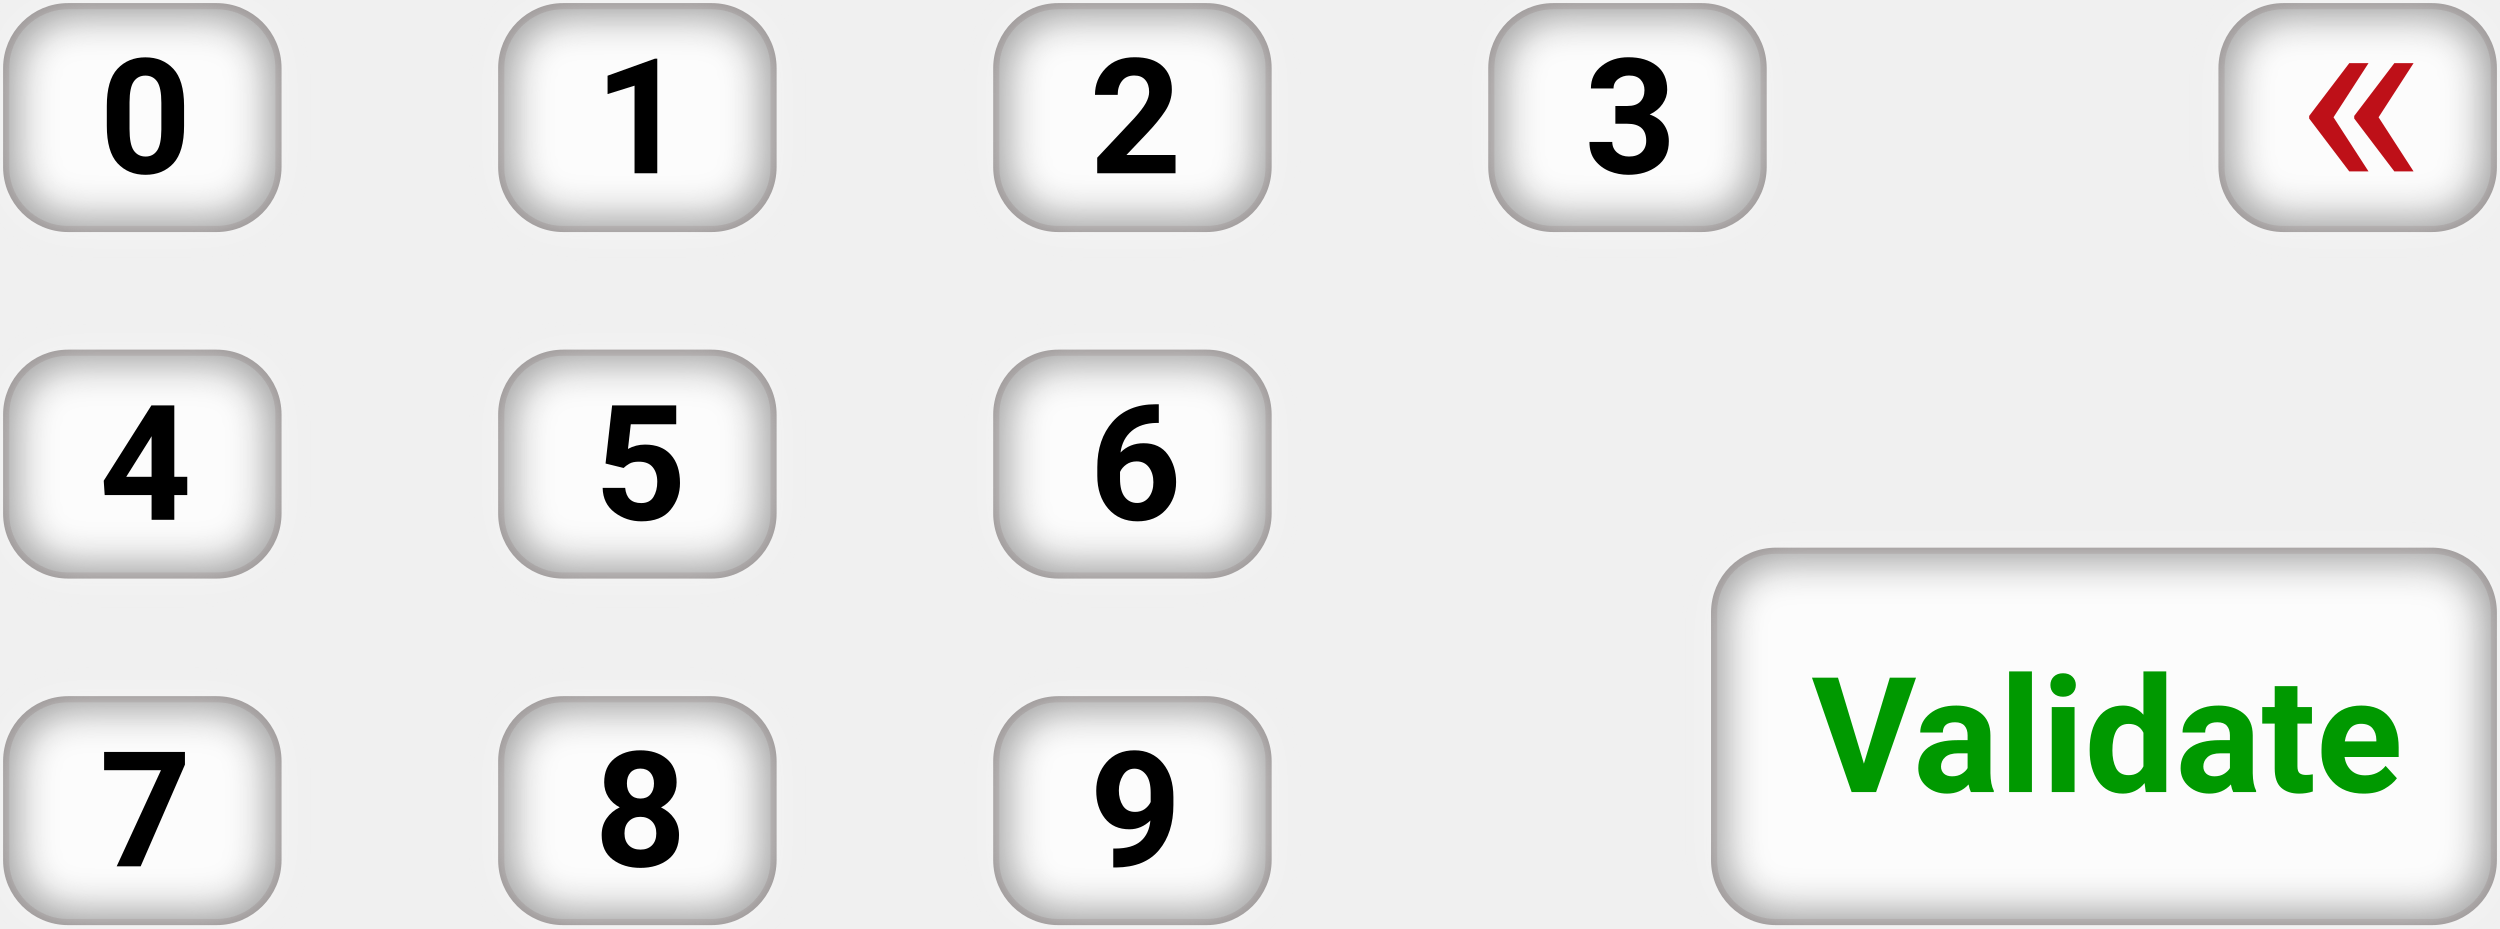
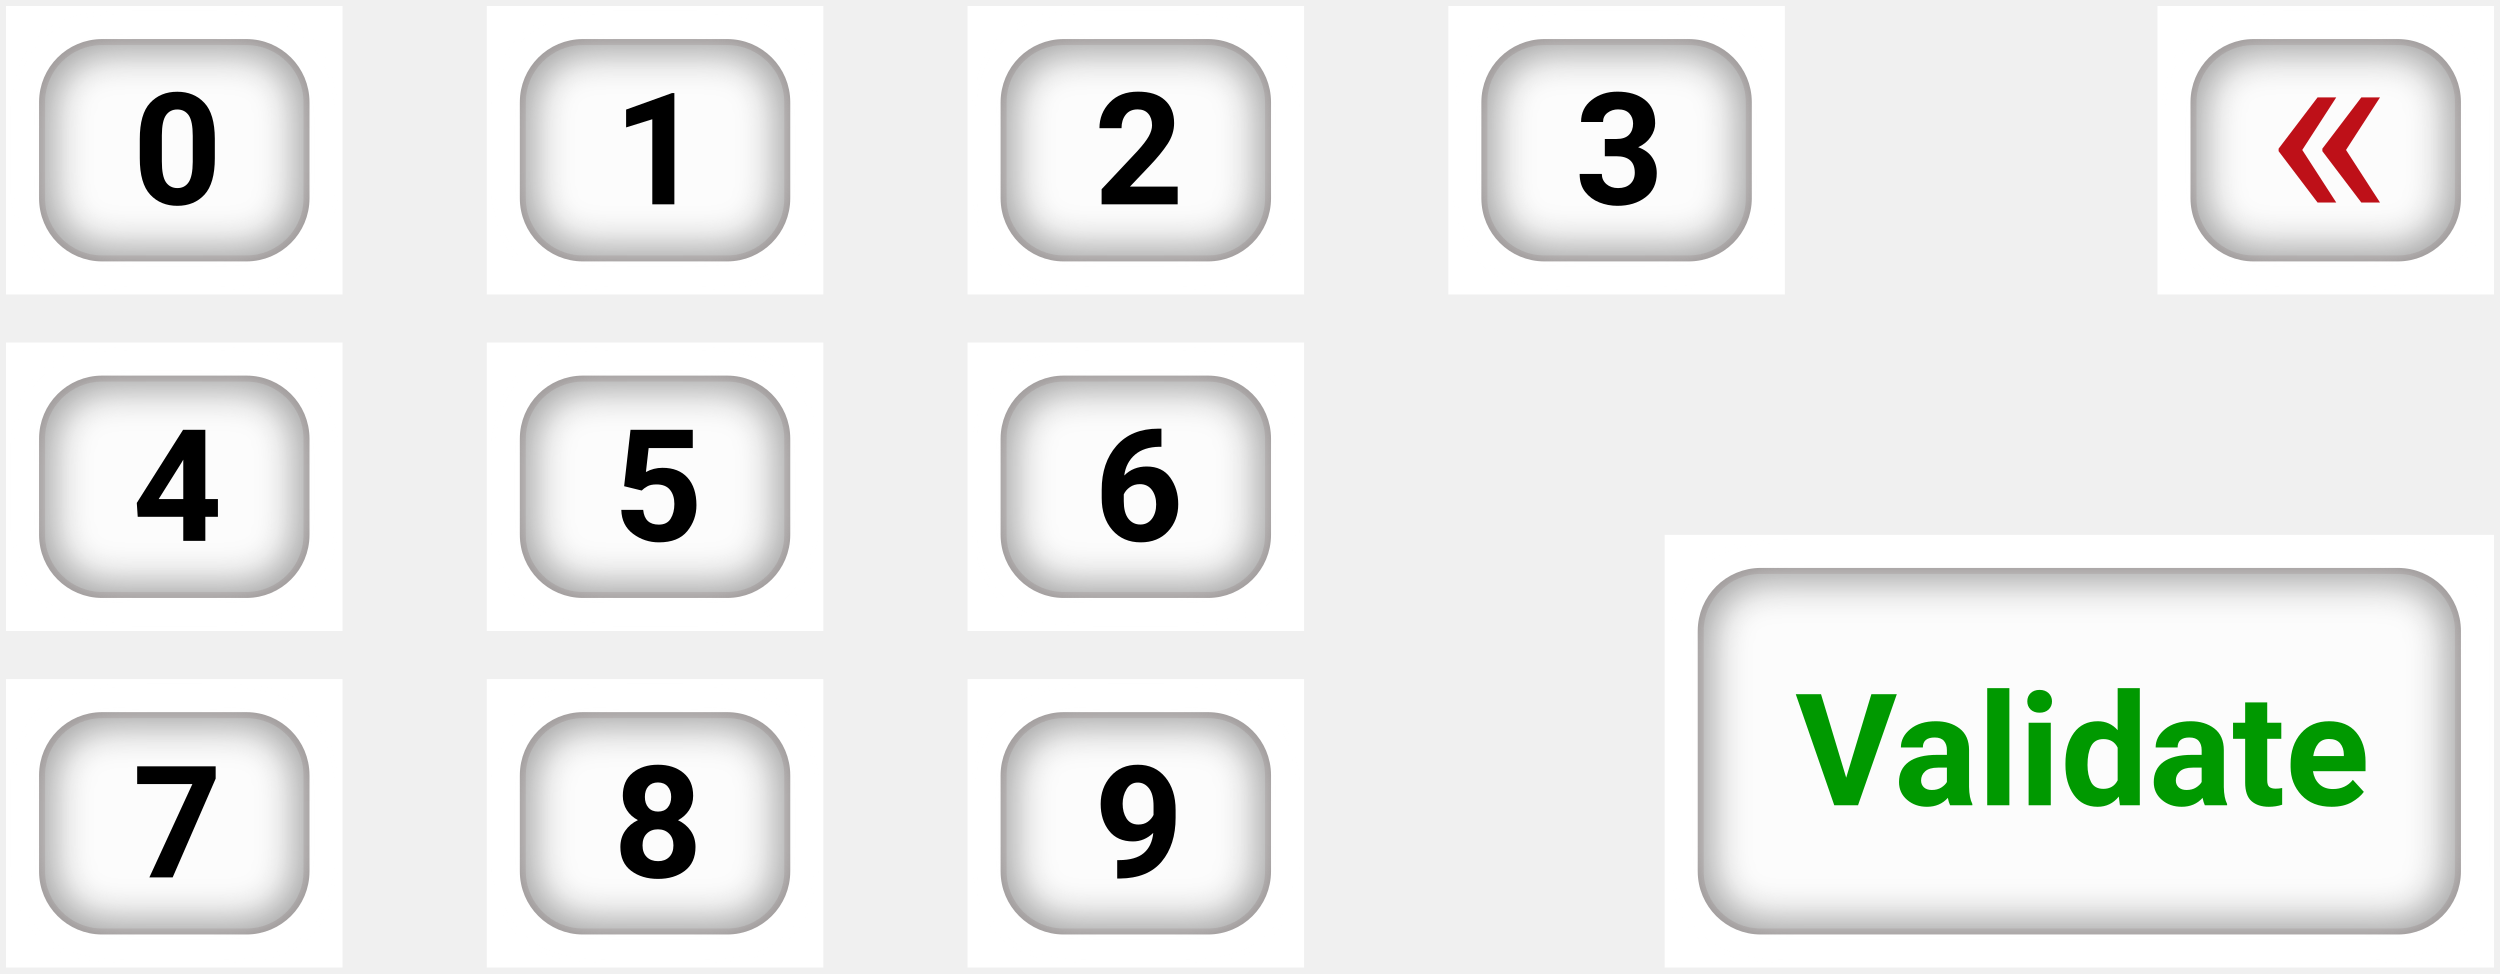
- <svg xmlns="http://www.w3.org/2000/svg" viewBox="0 0 404 150">
+ <svg xmlns="http://www.w3.org/2000/svg" xmlns:xlink="http://www.w3.org/1999/xlink" viewBox="0 0 416 162">
  <defs>
    <filter id="actorsBlur" x="-25%" y="-25%" width="150%" height="150%">
      <feGaussianBlur stdDeviation="3" />
    </filter>
  </defs>
  <g>
-     <a>
-       <rect x="1" y="1" width="44" height="36" stroke="#969191" stroke-width="1" fill="#a5a5a5" rx="10" ry="10" />
-       <rect x="3" y="3" width="40" height="32" fill="#fcfcfc" rx="9" ry="9" filter="url(#actorsBlur)" />
-       <text x="23.5" y="28" font-family="Roboto" font-size="26" text-anchor="middle" font-weight="bold">0</text>
+     <a xlink:href="javascript:addDigit('0')">
+       <rect x="1" y="1" width="56" height="48" fill="#ffffff" />
+       <rect x="7" y="7" width="44" height="36" stroke="#969191" stroke-width="1" fill="#a5a5a5" rx="10" ry="10" />
+       <rect x="9" y="9" width="40" height="32" fill="#fcfcfc" rx="9" ry="9" filter="url(#actorsBlur)" />
+       <text x="29.5" y="34" font-family="Roboto" font-size="26" text-anchor="middle" font-weight="bold">0</text>
    </a>
-     <a>
-       <rect x="81" y="1" width="44" height="36" stroke="#969191" stroke-width="1" fill="#a5a5a5" rx="10" ry="10" />
-       <rect x="83" y="3" width="40" height="32" fill="#fcfcfc" rx="9" ry="9" filter="url(#actorsBlur)" />
-       <text x="103.5" y="28" font-family="Roboto" font-size="26" text-anchor="middle" font-weight="bold">1</text>
+     <a xlink:href="javascript:addDigit('1')">
+       <rect x="81" y="1" width="56" height="48" fill="#ffffff" />
+       <rect x="87" y="7" width="44" height="36" stroke="#969191" stroke-width="1" fill="#a5a5a5" rx="10" ry="10" />
+       <rect x="89" y="9" width="40" height="32" fill="#fcfcfc" rx="9" ry="9" filter="url(#actorsBlur)" />
+       <text x="109.5" y="34" font-family="Roboto" font-size="26" text-anchor="middle" font-weight="bold">1</text>
    </a>
-     <a>
-       <rect x="161" y="1" width="44" height="36" stroke="#969191" stroke-width="1" fill="#a5a5a5" rx="10" ry="10" />
-       <rect x="163" y="3" width="40" height="32" fill="#fcfcfc" rx="9" ry="9" filter="url(#actorsBlur)" />
-       <text x="183.5" y="28" font-family="Roboto" font-size="26" text-anchor="middle" font-weight="bold">2</text>
+     <a xlink:href="javascript:addDigit('2')">
+       <rect x="161" y="1" width="56" height="48" fill="#ffffff" />
+       <rect x="167" y="7" width="44" height="36" stroke="#969191" stroke-width="1" fill="#a5a5a5" rx="10" ry="10" />
+       <rect x="169" y="9" width="40" height="32" fill="#fcfcfc" rx="9" ry="9" filter="url(#actorsBlur)" />
+       <text x="189.5" y="34" font-family="Roboto" font-size="26" text-anchor="middle" font-weight="bold">2</text>
    </a>
-     <a>
-       <rect x="241" y="1" width="44" height="36" stroke="#969191" stroke-width="1" fill="#a5a5a5" rx="10" ry="10" />
-       <rect x="243" y="3" width="40" height="32" fill="#fcfcfc" rx="9" ry="9" filter="url(#actorsBlur)" />
-       <text x="263.5" y="28" font-family="Roboto" font-size="26" text-anchor="middle" font-weight="bold">3</text>
+     <a xlink:href="javascript:addDigit('3')">
+       <rect x="241" y="1" width="56" height="48" fill="#ffffff" />
+       <rect x="247" y="7" width="44" height="36" stroke="#969191" stroke-width="1" fill="#a5a5a5" rx="10" ry="10" />
+       <rect x="249" y="9" width="40" height="32" fill="#fcfcfc" rx="9" ry="9" filter="url(#actorsBlur)" />
+       <text x="269.5" y="34" font-family="Roboto" font-size="26" text-anchor="middle" font-weight="bold">3</text>
    </a>
-     <a>
-       <rect x="1" y="57" width="44" height="36" stroke="#969191" stroke-width="1" fill="#a5a5a5" rx="10" ry="10" />
-       <rect x="3" y="59" width="40" height="32" fill="#fcfcfc" rx="9" ry="9" filter="url(#actorsBlur)" />
-       <text x="23.5" y="84" font-family="Roboto" font-size="26" text-anchor="middle" font-weight="bold">4</text>
+     <a xlink:href="javascript:addDigit('4')">
+       <rect x="1" y="57" width="56" height="48" fill="#ffffff" />
+       <rect x="7" y="63" width="44" height="36" stroke="#969191" stroke-width="1" fill="#a5a5a5" rx="10" ry="10" />
+       <rect x="9" y="65" width="40" height="32" fill="#fcfcfc" rx="9" ry="9" filter="url(#actorsBlur)" />
+       <text x="29.5" y="90" font-family="Roboto" font-size="26" text-anchor="middle" font-weight="bold">4</text>
    </a>
-     <a>
-       <rect x="81" y="57" width="44" height="36" stroke="#969191" stroke-width="1" fill="#a5a5a5" rx="10" ry="10" />
-       <rect x="83" y="59" width="40" height="32" fill="#fcfcfc" rx="9" ry="9" filter="url(#actorsBlur)" />
-       <text x="103.5" y="84" font-family="Roboto" font-size="26" text-anchor="middle" font-weight="bold">5</text>
+     <a xlink:href="javascript:addDigit('5')">
+       <rect x="81" y="57" width="56" height="48" fill="#ffffff" />
+       <rect x="87" y="63" width="44" height="36" stroke="#969191" stroke-width="1" fill="#a5a5a5" rx="10" ry="10" />
+       <rect x="89" y="65" width="40" height="32" fill="#fcfcfc" rx="9" ry="9" filter="url(#actorsBlur)" />
+       <text x="109.5" y="90" font-family="Roboto" font-size="26" text-anchor="middle" font-weight="bold">5</text>
    </a>
-     <a>
-       <rect x="161" y="57" width="44" height="36" stroke="#969191" stroke-width="1" fill="#a5a5a5" rx="10" ry="10" />
-       <rect x="163" y="59" width="40" height="32" fill="#fcfcfc" rx="9" ry="9" filter="url(#actorsBlur)" />
-       <text x="183.5" y="84" font-family="Roboto" font-size="26" text-anchor="middle" font-weight="bold">6</text>
+     <a xlink:href="javascript:addDigit('6')">
+       <rect x="161" y="57" width="56" height="48" fill="#ffffff" />
+       <rect x="167" y="63" width="44" height="36" stroke="#969191" stroke-width="1" fill="#a5a5a5" rx="10" ry="10" />
+       <rect x="169" y="65" width="40" height="32" fill="#fcfcfc" rx="9" ry="9" filter="url(#actorsBlur)" />
+       <text x="189.5" y="90" font-family="Roboto" font-size="26" text-anchor="middle" font-weight="bold">6</text>
    </a>
-     <a>
-       <rect x="1" y="113" width="44" height="36" stroke="#969191" stroke-width="1" fill="#a5a5a5" rx="10" ry="10" />
-       <rect x="3" y="115" width="40" height="32" fill="#fcfcfc" rx="9" ry="9" filter="url(#actorsBlur)" />
-       <text x="23.5" y="140" font-family="Roboto" font-size="26" text-anchor="middle" font-weight="bold">7</text>
+     <a xlink:href="javascript:addDigit('7')">
+       <rect x="1" y="113" width="56" height="48" fill="#ffffff" />
+       <rect x="7" y="119" width="44" height="36" stroke="#969191" stroke-width="1" fill="#a5a5a5" rx="10" ry="10" />
+       <rect x="9" y="121" width="40" height="32" fill="#fcfcfc" rx="9" ry="9" filter="url(#actorsBlur)" />
+       <text x="29.5" y="146" font-family="Roboto" font-size="26" text-anchor="middle" font-weight="bold">7</text>
    </a>
-     <a>
-       <rect x="81" y="113" width="44" height="36" stroke="#969191" stroke-width="1" fill="#a5a5a5" rx="10" ry="10" />
-       <rect x="83" y="115" width="40" height="32" fill="#fcfcfc" rx="9" ry="9" filter="url(#actorsBlur)" />
-       <text x="103.5" y="140" font-family="Roboto" font-size="26" text-anchor="middle" font-weight="bold">8</text>
+     <a xlink:href="javascript:addDigit('8')">
+       <rect x="81" y="113" width="56" height="48" fill="#ffffff" />
+       <rect x="87" y="119" width="44" height="36" stroke="#969191" stroke-width="1" fill="#a5a5a5" rx="10" ry="10" />
+       <rect x="89" y="121" width="40" height="32" fill="#fcfcfc" rx="9" ry="9" filter="url(#actorsBlur)" />
+       <text x="109.5" y="146" font-family="Roboto" font-size="26" text-anchor="middle" font-weight="bold">8</text>
    </a>
-     <a>
-       <rect x="161" y="113" width="44" height="36" stroke="#969191" stroke-width="1" fill="#a5a5a5" rx="10" ry="10" />
-       <rect x="163" y="115" width="40" height="32" fill="#fcfcfc" rx="9" ry="9" filter="url(#actorsBlur)" />
-       <text x="183.5" y="140" font-family="Roboto" font-size="26" text-anchor="middle" font-weight="bold">9</text>
+     <a xlink:href="javascript:addDigit('9')">
+       <rect x="161" y="113" width="56" height="48" fill="#ffffff" />
+       <rect x="167" y="119" width="44" height="36" stroke="#969191" stroke-width="1" fill="#a5a5a5" rx="10" ry="10" />
+       <rect x="169" y="121" width="40" height="32" fill="#fcfcfc" rx="9" ry="9" filter="url(#actorsBlur)" />
+       <text x="189.5" y="146" font-family="Roboto" font-size="26" text-anchor="middle" font-weight="bold">9</text>
    </a>
-     <a>
-       <rect x="359" y="1" width="44" height="36" stroke="#969191" stroke-width="1" fill="#a5a5a5" rx="10" ry="10" />
-       <rect x="361" y="3" width="40" height="32" fill="#fcfcfc" rx="9" ry="9" filter="url(#actorsBlur)" />
-       <text x="381.5" y="31" font-family="Roboto" font-size="45" text-anchor="middle" fill="#be1018">«</text>
+     <a xlink:href="javascript:deleteDigit()">
+       <rect x="359" y="1" width="56" height="48" fill="#ffffff" />
+       <rect x="365" y="7" width="44" height="36" stroke="#969191" stroke-width="1" fill="#a5a5a5" rx="10" ry="10" />
+       <rect x="367" y="9" width="40" height="32" fill="#fcfcfc" rx="9" ry="9" filter="url(#actorsBlur)" />
+       <text x="387.5" y="37" font-family="Roboto" font-size="45" text-anchor="middle" fill="#be1018">«</text>
    </a>
-     <a>
-       <rect x="277" y="89" width="126" height="60" stroke="#969191" stroke-width="1" fill="#a5a5a5" rx="10" ry="10" />
-       <rect x="279" y="91" width="122" height="56" fill="#fcfcfc" rx="9" ry="9" filter="url(#actorsBlur)" />
-       <text x="340.5" y="128" font-family="Roboto" font-size="26" text-anchor="middle" font-weight="bold" fill="#009900">Validate</text>
+     <a xlink:href="javascript:validatePin()">
+       <rect x="277" y="89" width="138" height="72" fill="#ffffff" />
+       <rect x="283" y="95" width="126" height="60" stroke="#969191" stroke-width="1" fill="#a5a5a5" rx="10" ry="10" />
+       <rect x="285" y="97" width="122" height="56" fill="#fcfcfc" rx="9" ry="9" filter="url(#actorsBlur)" />
+       <text x="346.5" y="134" font-family="Roboto" font-size="26" text-anchor="middle" font-weight="bold" fill="#009900">Validate</text>
    </a>
  </g>
</svg>
